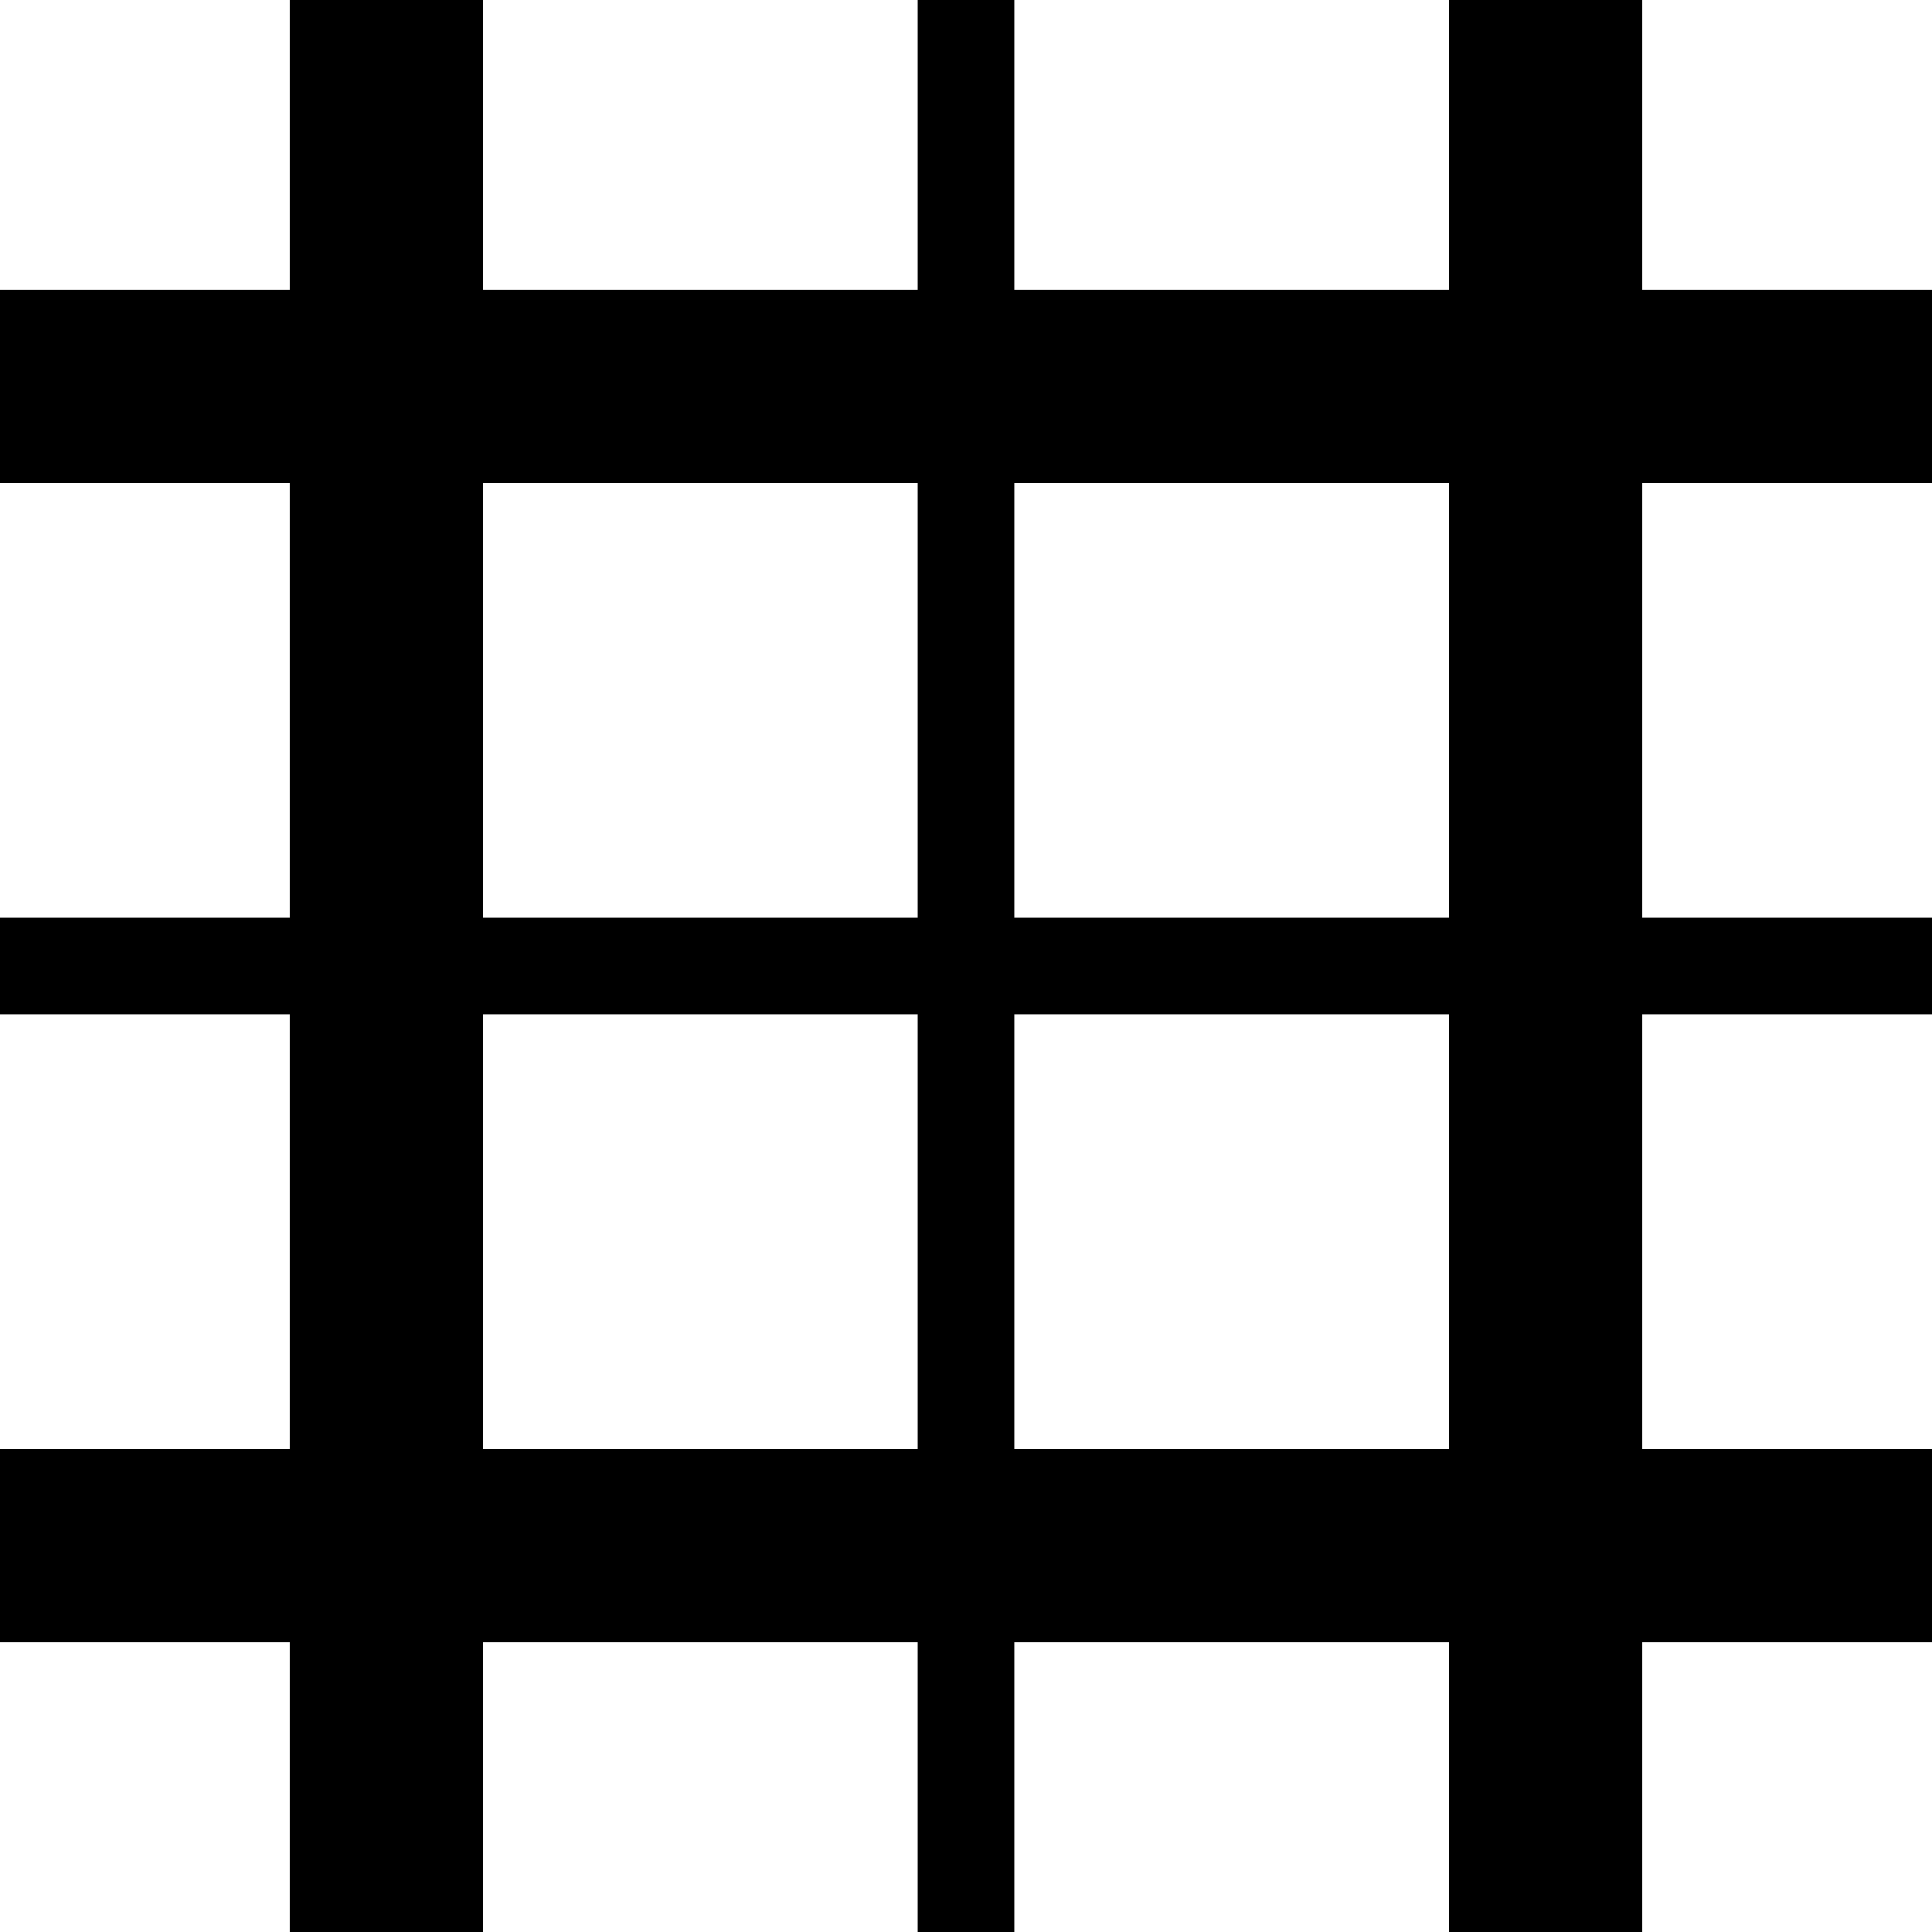
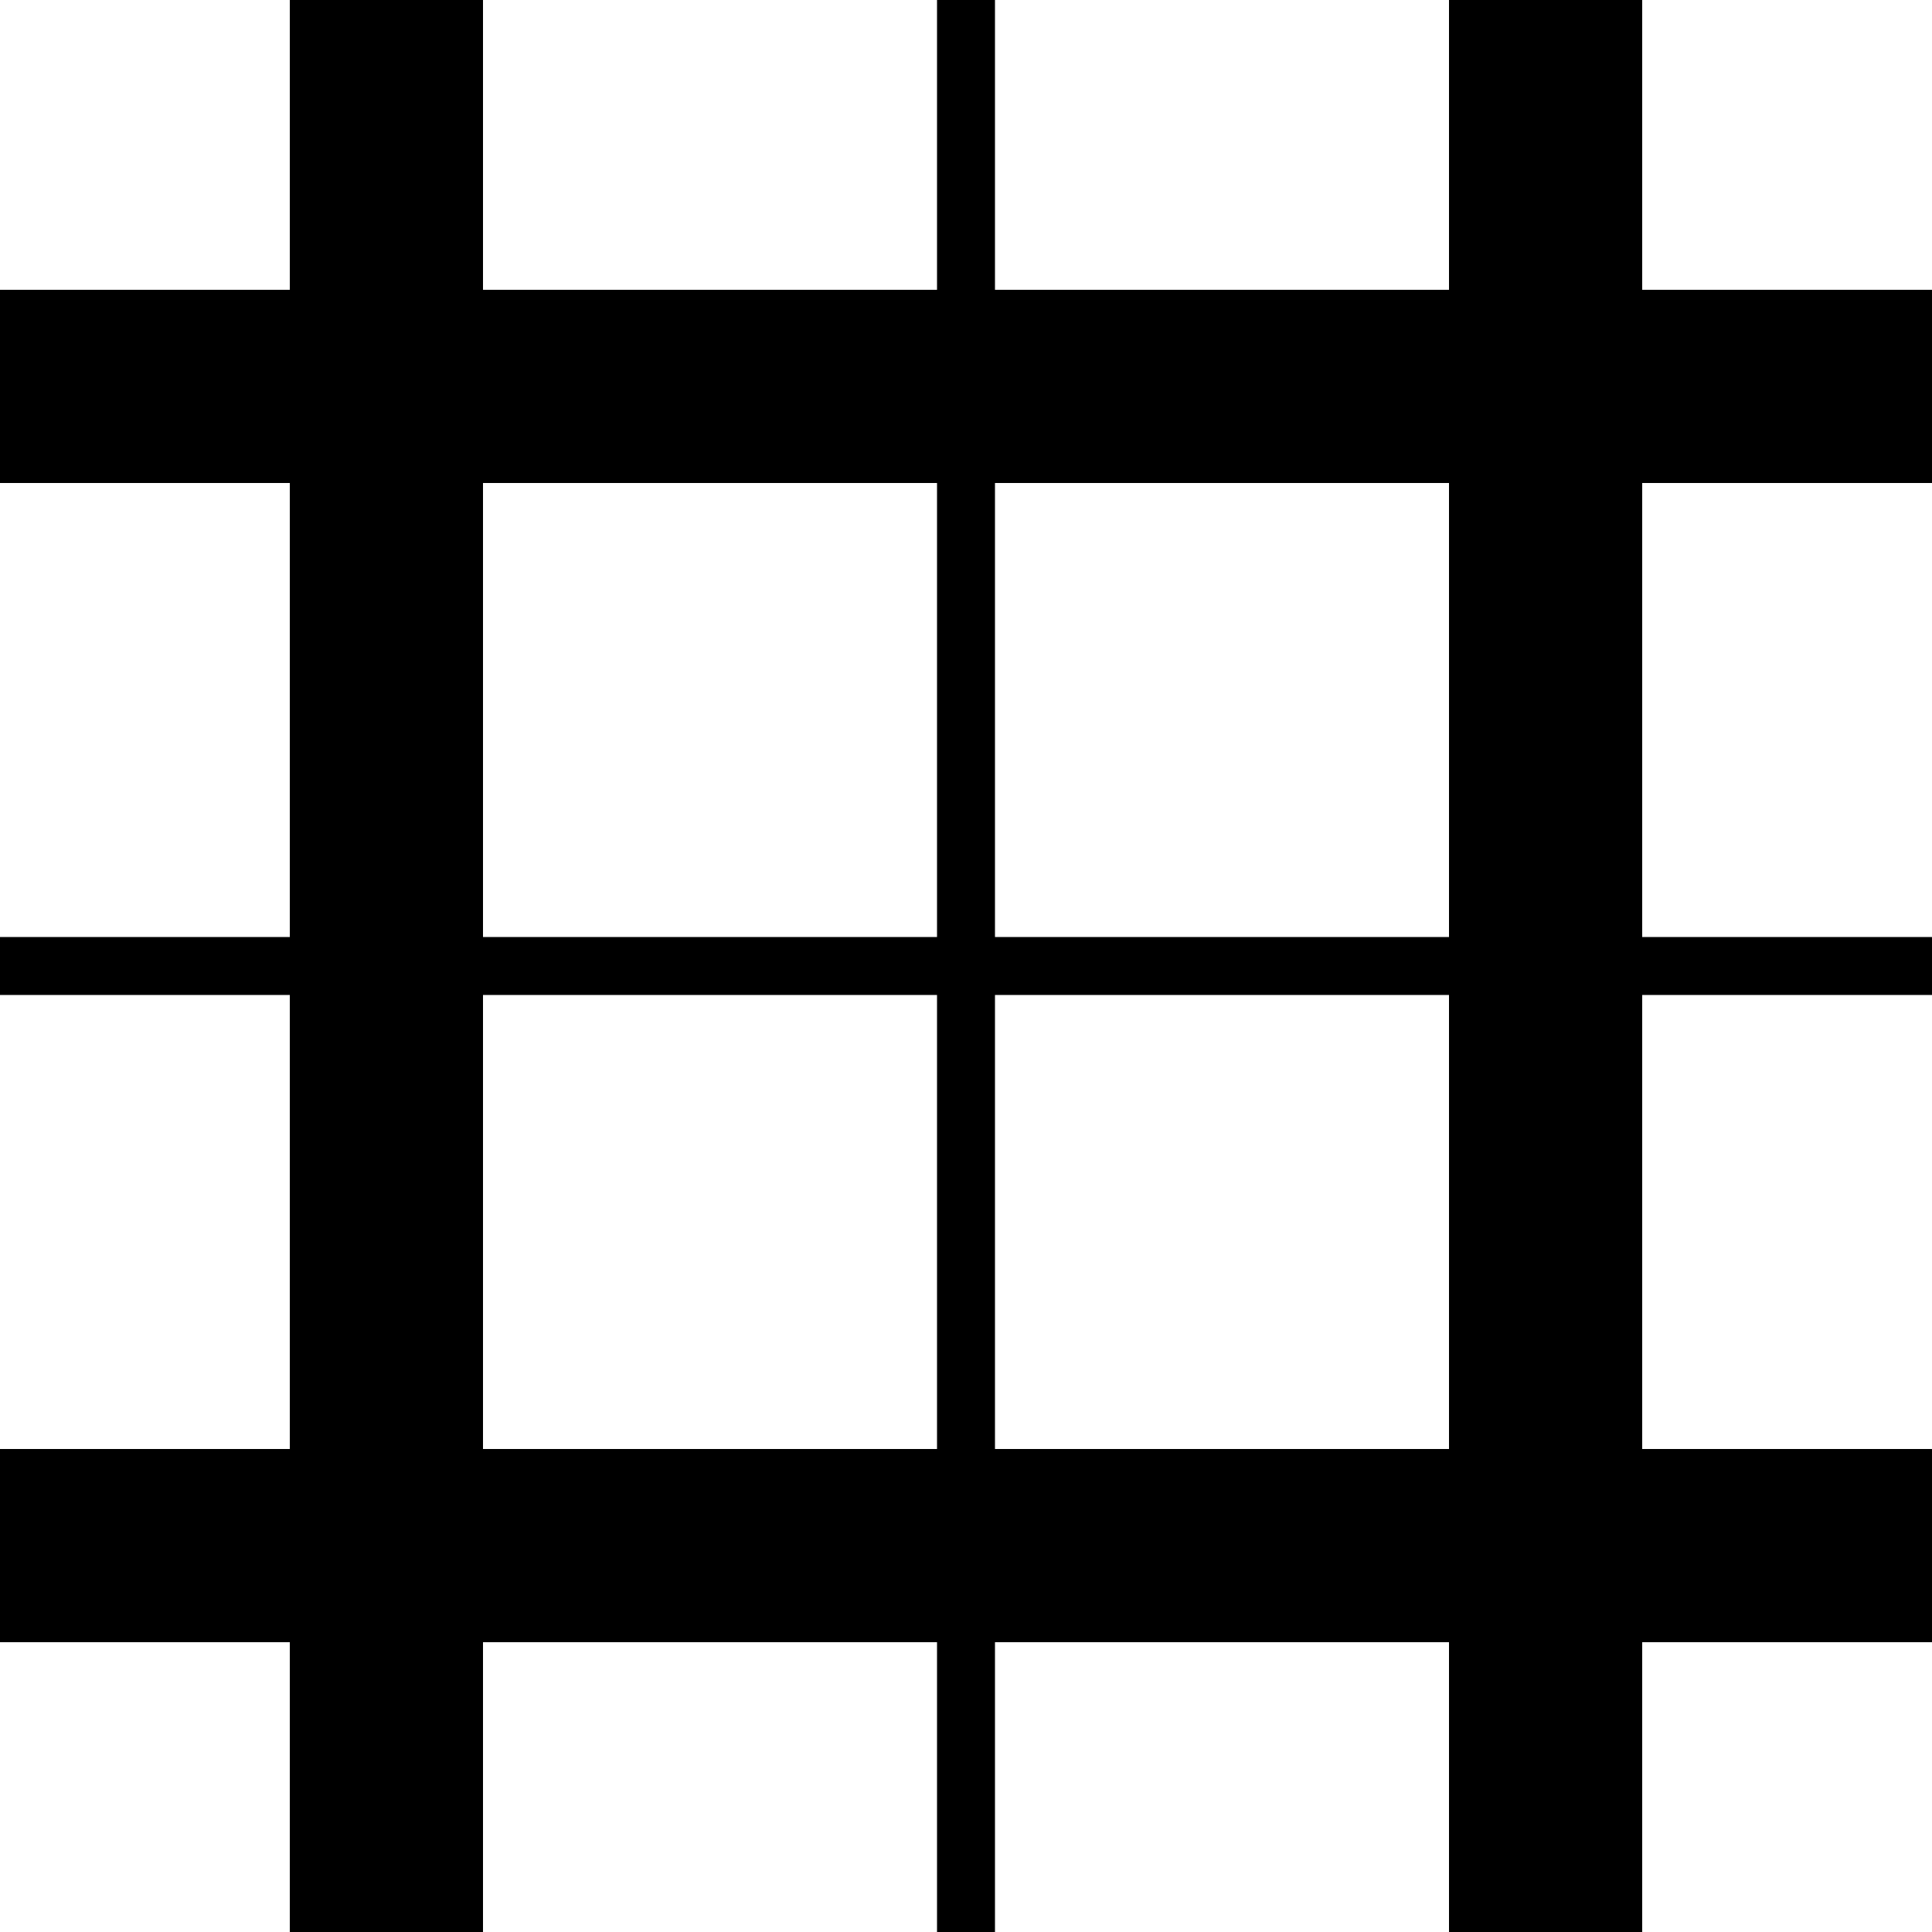
<svg xmlns="http://www.w3.org/2000/svg" viewBox="0 0 100 100">
-   <line stroke="currentColor" stroke-width="5" x1="50" y1="0" x2="50" y2="100" />
-   <line stroke="currentColor" stroke-width="5" x1="0" y1="50" x2="100" y2="50" />
+   <line stroke="currentColor" stroke-width="3" x1="50" y1="0" x2="50" y2="100" />
+   <line stroke="currentColor" stroke-width="3" x1="0" y1="50" x2="100" y2="50" />
  <line stroke="currentColor" stroke-width="10" x1="20" y1="0" x2="20" y2="100" />
  <line stroke="currentColor" stroke-width="10" x1="80" y1="0" x2="80" y2="100" />
  <line stroke="currentColor" stroke-width="10" x1="0" y1="20" x2="100" y2="20" />
  <line stroke="currentColor" stroke-width="10" x1="0" y1="80" x2="100" y2="80" />
</svg>
